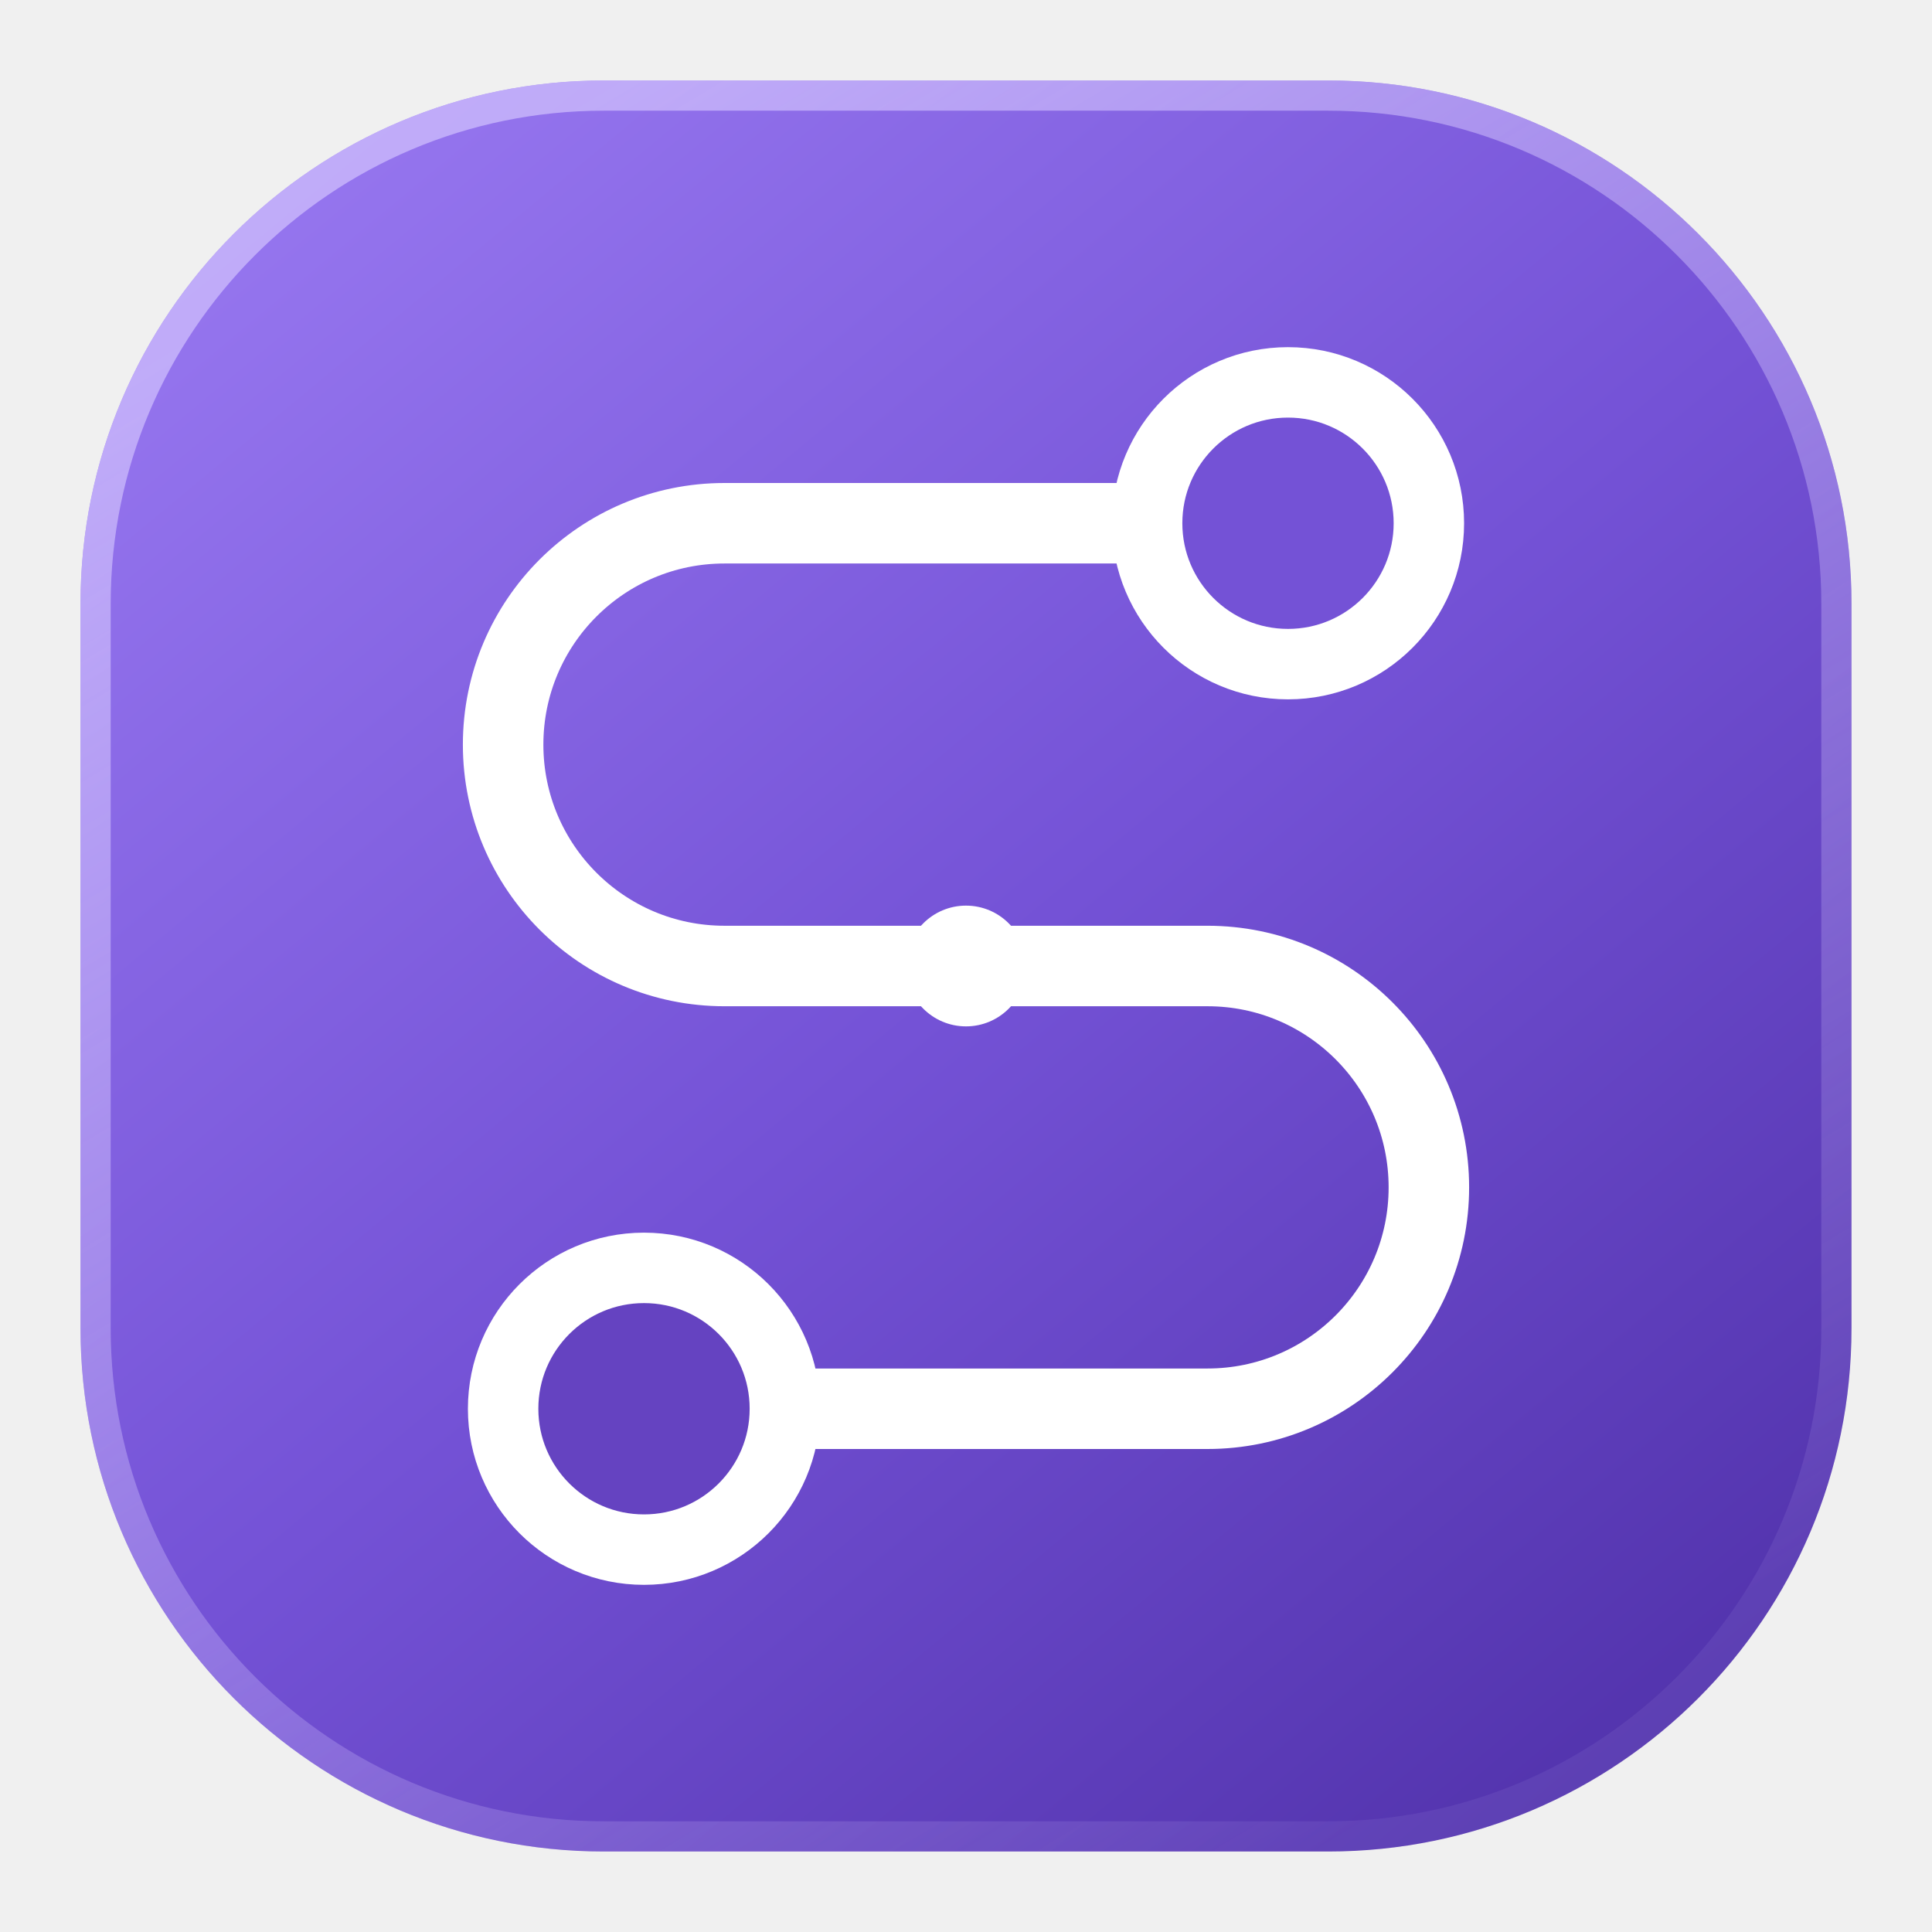
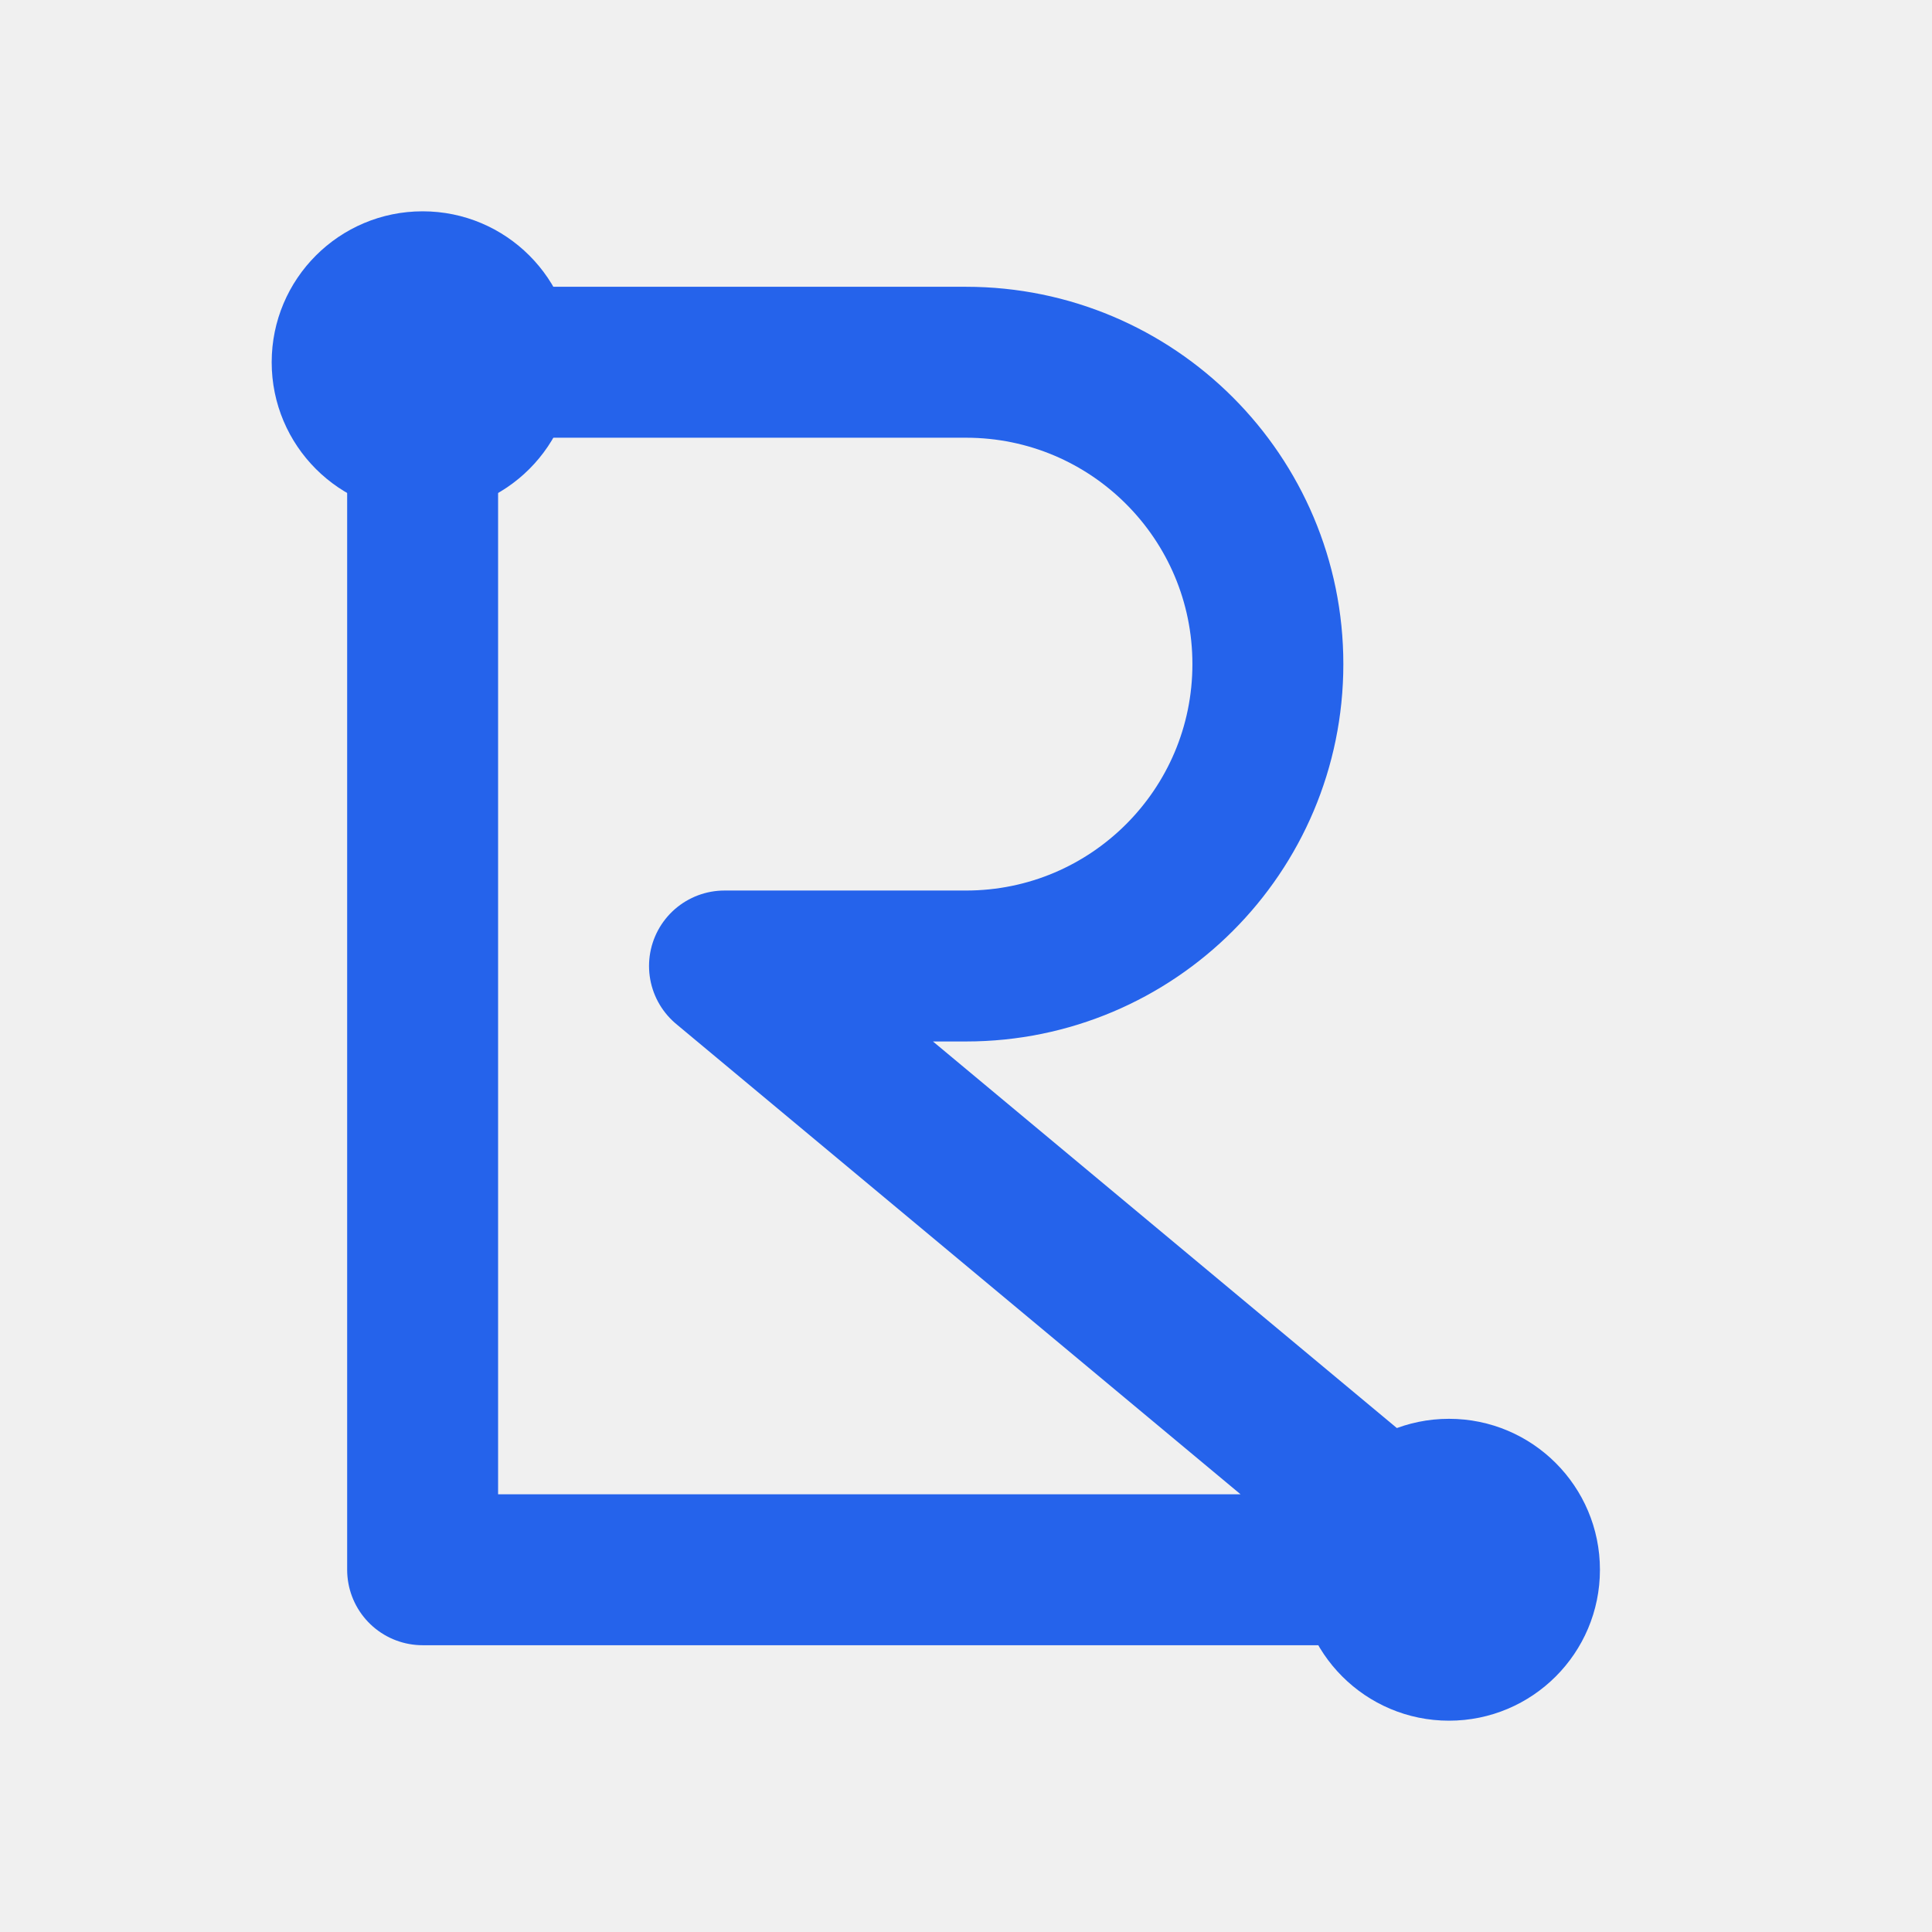
- <svg xmlns="http://www.w3.org/2000/svg" width="96" height="96" viewBox="0 0 96 96" fill="none" role="img" aria-labelledby="title desc">
-   <defs>
-     <linearGradient id="tile" x1="14" y1="8" x2="82" y2="90" gradientUnits="userSpaceOnUse">
-       <stop stop-color="#9676EF" />
-       <stop offset=".5" stop-color="#7452D6" />
-       <stop offset="1" stop-color="#5132AB" />
-     </linearGradient>
-     <linearGradient id="edge" x1="24" y1="8" x2="72" y2="88" gradientUnits="userSpaceOnUse">
-       <stop stop-color="#D8CAFF" stop-opacity=".65" />
-       <stop offset="1" stop-color="#D8CAFF" stop-opacity=".08" />
-     </linearGradient>
-   </defs>
-   <rect x="4" y="4" width="88" height="88" rx="26" fill="url(#tile)" />
-   <rect x="4.75" y="4.75" width="86.5" height="86.5" rx="25.25" stroke="url(#edge)" stroke-width="1.5" />
-   <path d="M57 26H36a11 11 0 0 0 0 22h24a11 11 0 0 1 0 22H39" stroke="white" stroke-width="4" stroke-linecap="round" />
-   <circle cx="64" cy="26" r="7" fill="#7452D6" stroke="white" stroke-width="3.5" />
-   <circle cx="32" cy="70" r="7" fill="#6543C1" stroke="white" stroke-width="3.5" />
-   <circle cx="48" cy="48" r="3" fill="white" />
+ <svg xmlns="http://www.w3.org/2000/svg" viewBox="0 0 32 32" fill="none">
+   <path d="M7 6H16A5 5 0 0 1 16 16H12L24 26H7Z" stroke="#2563eb" stroke-width="2.5" stroke-linejoin="round" />
+   <circle cx="7" cy="6" r="2.5" fill="#2563eb" />
+   <circle cx="24" cy="26" r="2.5" fill="#2563eb" />
</svg>
